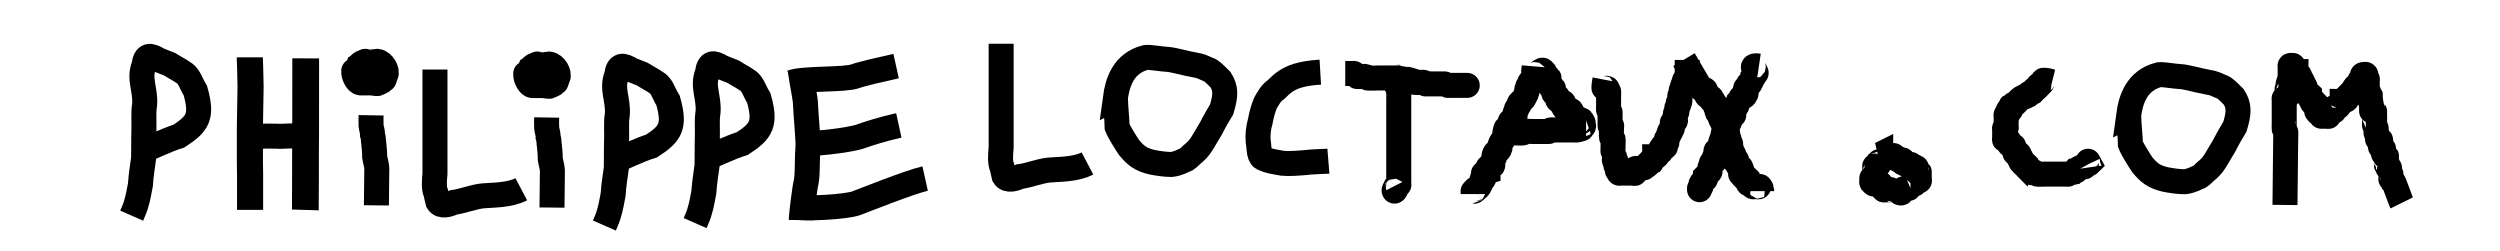
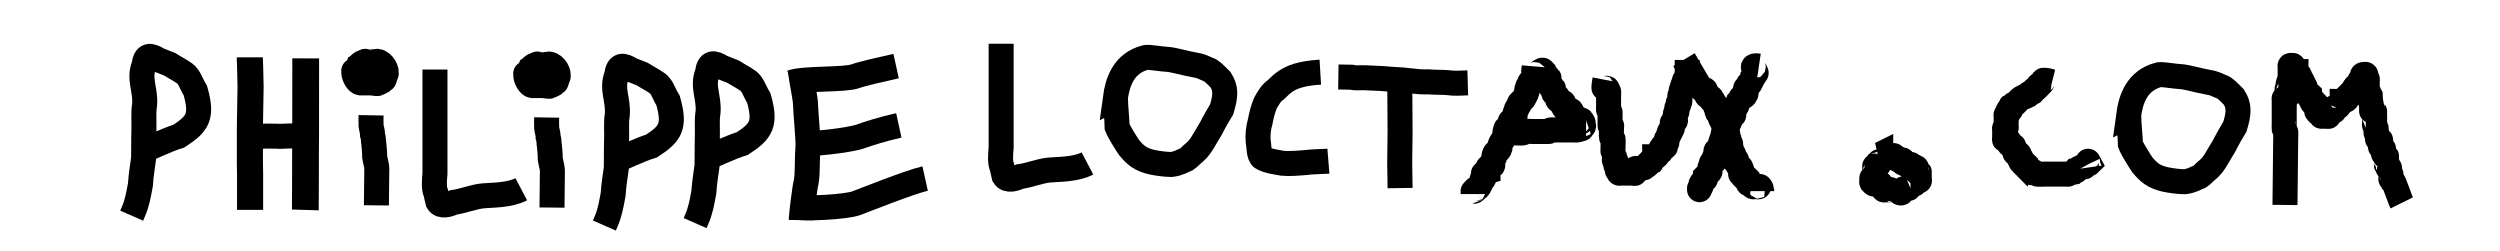
<svg xmlns="http://www.w3.org/2000/svg" width="300" height="30" viewBox="0 0 79.374 7.937" version="1.1" id="svg8">
  <defs id="defs2" />
  <g id="layer1" transform="translate(0,-289.06)">
-     <path style="fill:none;fill-opacity:1;stroke:#000000;stroke-width:0.794;stroke-linecap:butt;stroke-linejoin:miter;stroke-miterlimit:4;stroke-dasharray:none;stroke-opacity:1" d="m 44.175,291.252 c 0,0.063 -0.023,0.131 0,0.189 0.013,0.033 0.065,0.028 0.094,0.047 0.019,0.012 0.037,0.027 0.047,0.047 0.014,0.028 -0.022,0.072 0,0.095 0.011,0.011 0.04,-0.014 0.047,0 0.015,0.029 -0.015,0.207 0,0.236 0.01,0.02 0.037,0.027 0.047,0.047 0.007,0.013 0,0.211 0,0.236 v 2.126 0.567 0.047 c 0,0.016 0.011,0.036 0,0.047 -0.025,0.025 -0.07,0.022 -0.094,0.047 -0.022,0.022 0.014,0.066 0,0.095 -0.01,0.02 -0.032,0.063 -0.047,0.047 -0.047,-0.047 0.122,-0.159 0.098,-0.206" id="path87" />
+     <path style="fill:none;fill-opacity:1;stroke:#000000;stroke-width:0.794;stroke-linecap:butt;stroke-linejoin:miter;stroke-miterlimit:4;stroke-dasharray:none;stroke-opacity:1" d="m 44.442,291.761 c 0,0 0.011,1.336 0.01,1.441 l -0.012,1.031 0.012,0.798" id="path87" />
    <path style="fill:none;fill-opacity:1;stroke:#000000;stroke-width:0.829;stroke-linecap:butt;stroke-linejoin:miter;stroke-miterlimit:4;stroke-dasharray:none;stroke-opacity:1" d="m 7.931,290.88 c 0,0.015 0.026,0.726 0.025,0.938 -0.002,0.249 -0.027,1.313 -0.022,1.59 l -3e-7,0.812 0.006,0.364 v 1.138" id="path11" />
    <path style="fill:none;fill-opacity:1;stroke:#000000;stroke-width:0.794;stroke-linecap:butt;stroke-linejoin:miter;stroke-miterlimit:4;stroke-dasharray:none;stroke-opacity:1" d="m 7.996,293.429 c 0.169,-0.075 0.899,-0.041 0.899,-0.041 0,0 0.461,-0.021 0.758,-0.017" id="path13" />
    <path style="fill:none;fill-opacity:1;stroke:#000000;stroke-width:0.85;stroke-linecap:butt;stroke-linejoin:miter;stroke-miterlimit:4;stroke-dasharray:none;stroke-opacity:1" d="m 9.706,290.913 c -0.004,1.089 0.002,2.674 -0.006,2.906 -9.796e-4,0.187 -2.851e-4,1.716 -0.006,1.906" id="path15" />
    <path style="fill:none;fill-opacity:1;stroke:#000000;stroke-width:0.794;stroke-linecap:butt;stroke-linejoin:miter;stroke-miterlimit:4;stroke-dasharray:none;stroke-opacity:1" d="m 11.836,291.025 0.15,-0.017 c 0.171,0.024 0.329,0.286 0.265,0.436 -0.02,0.01 -0.051,0.163 -0.071,0.173 -0.06,0.025 -0.119,0.064 -0.189,0.095 -0.014,0.007 -0.202,-0.021 -0.224,-0.021 h -0.331 c -0.098,-0.016 -0.193,-0.205 -0.202,-0.31 -0.004,-0.004 -0.002,-0.141 0,-0.142 0.168,-0.09 0.207,-0.164 0.235,-0.178 0.306,-0.109 -0.055,-0.053 0.366,-0.036 z" id="path31" />
    <path style="fill:none;fill-opacity:1;stroke:#000000;stroke-width:0.794;stroke-linecap:butt;stroke-linejoin:miter;stroke-miterlimit:4;stroke-dasharray:none;stroke-opacity:1" d="m 11.781,292.72 -0.003,0.175 c -2.64e-4,0.016 0.008,0.083 0.003,0.155 0.014,0.117 0.049,0.179 0.047,0.284 0.038,0.117 0.023,0.226 0.038,0.262 0.016,0.159 0.03,0.293 0.03,0.447 0.028,0.171 0.063,0.24 0.067,0.368 l -0.012,1.169" id="path35" />
    <path style="fill:none;fill-opacity:1;stroke:#000000;stroke-width:0.794;stroke-linecap:butt;stroke-linejoin:miter;stroke-miterlimit:4;stroke-dasharray:none;stroke-opacity:1" d="m 13.81,291.268 v 2.74 0.567 c -0.019,0.167 -0.039,0.488 0.024,0.597 l 0.07,0.301 c 0.098,0.163 0.348,0.083 0.505,0.011 0.294,-0.037 0.621,-0.18 0.944,-0.208 0.268,-0.024 0.821,-0.01 1.197,-0.208" id="path39" />
    <path style="fill:none;fill-opacity:1;stroke:#000000;stroke-width:0.794;stroke-linecap:butt;stroke-linejoin:miter;stroke-miterlimit:4;stroke-dasharray:none;stroke-opacity:1" d="m 19.189,296.221 c 0,0 0.094,-0.214 0.127,-0.318 0.086,-0.272 0.119,-0.514 0.15,-0.664 0.019,-0.311 0.075,-0.63 0.102,-0.843 l 0.004,-0.664 c 0.021,-0.506 -0.019,-0.77 0.027,-1.03 0.041,-0.476 -0.195,-0.821 -0.019,-1.254 0.046,-0.349 0.186,-0.341 0.465,-0.172 0.088,0.035 0.24,0.093 0.345,0.136 0.248,0.156 0.505,0.276 0.567,0.378 0.085,0.102 0.158,0.313 0.256,0.467 0.226,0.81 0.088,1.041 -0.527,1.439 -0.351,0.104 -1.033,0.424 -1.114,0.462" id="path59" />
    <path style="fill:none;fill-opacity:1;stroke:#000000;stroke-width:0.794;stroke-linecap:butt;stroke-linejoin:miter;stroke-miterlimit:4;stroke-dasharray:none;stroke-opacity:1" d="m 25.408,291.286 c 0.061,0.482 0.168,0.859 0.171,1.165 0.008,0.224 0.067,0.855 0.077,1.188 -0.037,0.554 -0.01,0.915 -0.058,1.186 -0.05,0.19 -0.158,1.083 -0.16,1.223" id="path71" />
    <path style="fill:none;fill-opacity:1;stroke:#000000;stroke-width:0.794;stroke-linecap:butt;stroke-linejoin:miter;stroke-miterlimit:4;stroke-dasharray:none;stroke-opacity:1" d="m 35.412,292.185 c 0.006,0.247 0.057,0.721 0.057,0.91 0.056,0.146 0.276,0.496 0.377,0.648 0.203,0.241 0.356,0.382 0.734,0.467 0.166,0.035 0.43,0.072 0.61,0.072 0.239,-0.031 0.333,-0.106 0.485,-0.166 0.086,-0.057 0.142,-0.134 0.268,-0.235 0.19,-0.17 0.258,-0.34 0.51,-0.753 0.077,-0.158 0.252,-0.465 0.336,-0.6 0.133,-0.445 0.136,-0.661 -0.036,-0.936 -0.175,-0.174 -0.296,-0.305 -0.395,-0.327 -0.162,-0.069 -0.239,-0.115 -0.408,-0.14 -0.308,-0.052 -0.698,-0.171 -0.887,-0.181 -0.185,-0.007 -0.558,-0.075 -0.68,-0.062 -0.718,0.181 -0.904,0.79 -0.973,1.304 z" id="path83" />
    <path style="fill:none;fill-opacity:1;stroke:#000000;stroke-width:0.794;stroke-linecap:butt;stroke-linejoin:miter;stroke-miterlimit:4;stroke-dasharray:none;stroke-opacity:1" d="m 41.919,291.35 c -0.301,0.018 -0.534,0.059 -0.727,0.115 -0.297,0.097 -0.455,0.212 -0.685,0.444 -0.166,0.114 -0.24,0.273 -0.331,0.425 -0.066,0.152 -0.125,0.369 -0.162,0.572 -0.064,0.221 -0.081,0.428 -0.069,0.63 0.031,0.123 0.013,0.476 0.134,0.539 0.207,0.108 0.42,0.125 0.637,0.168 0.212,0.022 0.523,-0.004 0.754,-0.024 0.145,-0.024 0.582,-0.032 0.706,-0.042" id="path85" />
-     <path style="fill:none;fill-opacity:1;stroke:#000000;stroke-width:0.794;stroke-linecap:butt;stroke-linejoin:miter;stroke-miterlimit:4;stroke-dasharray:none;stroke-opacity:1" d="m 42.711,291.394 c 0.079,0 0.157,0 0.236,0 0.016,0 0.034,-0.009 0.047,0 0.037,0.025 0.057,0.07 0.094,0.095 0.016,0.01 0.259,-0.012 0.283,0 0.02,0.01 0.026,0.04 0.047,0.047 0.031,0.01 0.288,0 0.331,0 0.173,0 0.346,0 0.52,0 0.011,0 0.178,-0.005 0.189,0 0.02,0.01 0.027,0.037 0.047,0.047 0.03,0.015 0.206,-0.015 0.236,0 0.02,0.01 0.027,0.037 0.047,0.047 0.028,0.014 0.066,-0.014 0.095,0 0.02,0.01 0.027,0.037 0.047,0.047 0.029,0.015 0.253,-0.015 0.283,0 0.02,0.01 0.027,0.037 0.047,0.047 0.014,0.007 0.032,0 0.047,0 0.032,0 0.063,0 0.094,0 0.11,0 0.22,0 0.331,0 0.032,0 0.063,0 0.095,0 0.016,0 0.032,-0.005 0.047,0 0.033,0.011 0.061,0.036 0.094,0.047 0.015,0.005 0.032,0 0.047,0 0.032,0 0.063,0 0.094,0 0.063,0 0.126,0 0.189,0 0.063,0 0.126,0 0.189,0 0.032,0 0.126,0 0.094,0 -0.032,0 -0.063,0 -0.094,0" id="path91" />
+     <path style="fill:none;fill-opacity:1;stroke:#000000;stroke-width:0.794;stroke-linecap:butt;stroke-linejoin:miter;stroke-miterlimit:4;stroke-dasharray:none;stroke-opacity:1" d="m 42.492,291.504 0.414,0.007 c 0.159,0.04 0.284,0.007 0.444,0.018 0.155,0.006 0.325,0.015 0.512,0.023 0.254,0.023 0.454,0.035 0.69,0.048 0.109,0.01 0.23,0.029 0.324,0.035 0.17,0.022 0.309,0.028 0.475,0.023 0.269,0.022 0.388,0.008 0.607,0.025 0.22,0.035 0.436,0.013 0.643,0.007" id="path91" />
    <path style="fill:none;fill-opacity:1;stroke:#000000;stroke-width:0.794;stroke-linecap:butt;stroke-linejoin:miter;stroke-miterlimit:4;stroke-dasharray:none;stroke-opacity:1" d="m 46.774,295.221 v -0.047 c 0,-0.016 -0.011,-0.036 0,-0.047 0.011,-0.011 0.036,0.011 0.047,0 0.011,-0.011 -0.011,-0.036 0,-0.047 0.115,-0.115 0.069,0.014 0.142,-0.095 0.02,-0.029 0.032,-0.063 0.047,-0.095 0.016,-0.032 0.036,-0.061 0.047,-0.095 0.005,-0.015 -0.011,-0.036 0,-0.047 0.011,-0.011 0.042,0.015 0.047,0 0.015,-0.045 0,-0.094 0,-0.142 0,-0.016 -0.013,-0.038 0,-0.047 0.041,-0.028 0.094,-0.031 0.142,-0.047 0,-0.047 -0.028,-0.104 0,-0.142 0.03,-0.04 0.107,-0.012 0.142,-0.047 0.024,-0.024 -0.012,-0.106 0,-0.142 0.011,-0.033 0.032,-0.063 0.047,-0.095 0,-0.032 -0.008,-0.064 0,-0.095 0.042,-0.169 0.147,-0.067 0.189,-0.236 0.008,-0.031 -0.008,-0.064 0,-0.095 0.018,-0.071 0.116,-0.185 0.142,-0.236 0.007,-0.014 -0.003,-0.032 0,-0.047 0.013,-0.079 0.017,-0.162 0.047,-0.236 0.006,-0.015 0.034,0.009 0.047,0 0.037,-0.025 0.075,-0.055 0.094,-0.095 0.014,-0.028 0,-0.063 0,-0.095 0,-0.016 -0.011,-0.036 0,-0.047 0.04,-0.04 0.113,-0.046 0.142,-0.095 0.024,-0.041 -0.009,-0.095 0,-0.142 0.007,-0.035 0.036,-0.061 0.047,-0.095 0.005,-0.015 -0.007,-0.033 0,-0.047 0.025,-0.051 0.069,-0.091 0.094,-0.142 0.007,-0.014 -0.009,-0.035 0,-0.047 0.04,-0.053 0.1,-0.089 0.142,-0.142 0.022,-0.028 0.032,-0.063 0.047,-0.095 0.016,-0.032 0.039,-0.06 0.047,-0.095 0.008,-0.031 -0.008,-0.064 0,-0.095 0.057,-0.228 0.022,0.002 0.094,-0.142 0.014,-0.028 -0.014,-0.066 0,-0.095 0.01,-0.02 0.032,-0.032 0.047,-0.047 0.032,-0.032 0.07,-0.057 0.094,-0.095 0.009,-0.013 0,-0.032 0,-0.047 v -0.283 c -0.081,0.48 0.213,0.024 0.283,0.095 0.011,0.011 -0.011,0.036 0,0.047 0.011,0.011 0.036,-0.011 0.047,0 0.022,0.022 -0.01,0.065 0,0.095 0.011,0.033 0.022,0.07 0.047,0.095 0.022,0.022 0.072,-0.022 0.094,0 0.013,0.013 -0.013,0.163 0,0.189 0.01,0.02 0.037,0.027 0.047,0.047 0.007,0.014 -0.011,0.036 0,0.047 0.011,0.011 0.036,-0.011 0.047,0 0.011,0.011 -0.011,0.036 0,0.047 0.011,0.011 0.036,-0.011 0.047,0 0.01,0.01 -0.009,0.123 0,0.142 0.028,0.057 0.113,0.085 0.142,0.142 0.014,0.028 -0.022,0.072 0,0.095 0.184,0.184 0.025,-0.011 0.142,0.047 0.091,0.046 0.025,0.099 0.047,0.189 0.015,0.059 0.177,0.092 0.189,0.095 0.015,0.004 0.04,-0.014 0.047,0 0.014,0.028 -0.014,0.066 0,0.095 0.007,0.014 0.036,-0.011 0.047,0 0.025,0.025 0.022,0.07 0.047,0.095 0.011,0.011 0.036,-0.011 0.047,0 0.011,0.011 -0.011,0.036 0,0.047 0.011,0.011 0.033,-0.007 0.047,0 0.02,0.01 0.027,0.037 0.047,0.047 0.014,0.007 0.036,-0.011 0.047,0 0.011,0.011 -0.011,0.036 0,0.047 0.098,0.098 -0.004,-0.149 0.094,0.047 0.014,0.028 -0.022,0.072 0,0.095 0.011,0.011 0.032,0 0.047,0 h 0.047 c -0.268,0 -0.016,-0.032 -0.094,0.047 -0.022,0.022 -0.072,-0.022 -0.094,0 -0.094,0.094 0.224,0.015 -0.094,0.095 -0.031,0.008 -0.063,0 -0.094,0 h -0.094 -0.52 c -0.047,0 -0.096,-0.011 -0.142,0 -0.022,0.005 -0.027,0.037 -0.047,0.047 -0.014,0.007 -0.032,0 -0.047,0 h -0.047 -0.425 c -0.038,0 -0.159,-0.01 -0.189,0 -0.148,0.073 -0.167,0.047 -0.378,0.047 -0.059,0.005 -0.449,-0.213 0,0" id="path95" />
    <path style="fill:none;fill-opacity:1;stroke:#000000;stroke-width:0.794;stroke-linecap:butt;stroke-linejoin:miter;stroke-miterlimit:4;stroke-dasharray:none;stroke-opacity:1" d="m 50.955,291.593 c 0,0 -0.05,0.26 -0.024,0.273 0.028,0.014 0.066,-0.014 0.094,0 0.014,0.007 -0.007,0.033 0,0.047 0.01,0.02 0.037,0.027 0.047,0.047 0.007,0.014 0,0.12 0,0.142 v 0.283 c 0,0.033 -0.007,0.175 0,0.189 0.01,0.02 0.037,0.027 0.047,0.047 0.007,0.014 0,0.032 0,0.047 v 0.047 0.283 c 0,0.126 -0.016,-0.016 0.047,0.047 0.011,0.011 0,0.032 0,0.047 0,0.086 -0.013,0.267 0,0.331 0.004,0.022 0.037,0.027 0.047,0.047 0.009,0.017 0,0.209 0,0.236 0,0.034 -0.006,0.271 0,0.283 0.01,0.02 0.037,0.027 0.047,0.047 0.009,0.019 -0.01,0.132 0,0.142 0.011,0.011 0.036,-0.011 0.047,0 0.024,0.024 -0.024,0.118 0,0.142 0.011,0.011 0.036,-0.011 0.047,0 0.011,0.011 -0.011,0.178 0,0.189 0.011,0.011 0.032,0 0.047,0 0,0.016 -0.011,0.036 0,0.047 0.011,0.011 0.032,0 0.047,0 h 0.378 c 0.032,0 0.077,0.026 0.094,0 0.026,-0.039 -0.015,-0.097 0,-0.142 0.005,-0.015 0.032,0 0.047,0 0.047,0 0.095,0.009 0.142,0 0.19,-0.038 0.022,-0.035 0.142,-0.095 0.014,-0.007 0.036,0.011 0.047,0 0.011,-0.011 -0.011,-0.036 0,-0.047 0.011,-0.011 0.033,0.007 0.047,0 0.197,-0.098 -0.051,0.003 0.047,-0.095 0.011,-0.011 0.036,0.011 0.047,0 0.011,-0.011 -0.007,-0.033 0,-0.047 0.098,-0.197 -0.003,0.051 0.094,-0.047 0.011,-0.011 0,-0.032 0,-0.047 0.016,0 0.033,0.007 0.047,0 0.072,-0.036 0.037,-0.084 0.094,-0.142 0.011,-0.011 0.036,0.011 0.047,0 0.022,-0.022 -0.014,-0.066 0,-0.095 0.098,-0.197 -0.003,0.051 0.095,-0.047 0.133,-0.003 0.012,-0.107 0.047,-0.142 0.011,-0.011 0.04,0.014 0.047,0 0.042,-0.037 -0.021,-0.1 0,-0.142 0.01,-0.02 0.037,-0.027 0.047,-0.047 0.007,-0.014 -0.007,-0.033 0,-0.047 0.01,-0.02 0.04,-0.026 0.047,-0.047 0.01,-0.03 -0.014,-0.066 0,-0.095 0.007,-0.014 0.036,0.011 0.047,0 0.011,-0.011 -0.007,-0.033 0,-0.047 0.01,-0.02 0.042,-0.026 0.047,-0.047 0.011,-0.046 0,-0.095 0,-0.142 0,-0.016 -0.011,-0.036 0,-0.047 0.025,-0.025 0.07,-0.022 0.094,-0.047 0.011,-0.011 0,-0.032 0,-0.047 0,-0.063 -0.015,-0.128 0,-0.189 0.005,-0.022 0.037,-0.027 0.047,-0.047 0.007,-0.014 0,-0.032 0,-0.047 0,-0.032 -0.01,-0.065 0,-0.095 0.007,-0.021 0.04,-0.026 0.047,-0.047 0,-0.215 -0.022,-0.003 0.047,-0.142 0.012,-0.025 -0.006,-0.166 0,-0.189 0.009,-0.034 0.036,-0.061 0.047,-0.095 0.01,-0.03 -0.014,-0.066 0,-0.095 0.01,-0.02 0.037,-0.027 0.047,-0.047 0.025,-0.05 -0.025,-0.045 0,-0.095 0.01,-0.02 0.037,-0.027 0.047,-0.047 0.014,-0.028 -0.014,-0.066 0,-0.095 0.025,-0.051 0.069,-0.091 0.094,-0.142 0.007,-0.014 0,-0.12 0,-0.142 v -0.331 c 0,-0.016 0,-0.047 0,-0.047" id="path101" />
    <path style="fill:none;fill-opacity:1;stroke:#000000;stroke-width:0.794;stroke-linecap:butt;stroke-linejoin:miter;stroke-miterlimit:4;stroke-dasharray:none;stroke-opacity:1" d="m 55.845,291.158 c -0.37,-0.055 -0.035,0.176 -0.094,0.236 -0.04,0.04 -0.048,0.079 -0.088,0.119 -4.5e-5,4e-5 -0.054,0.117 -0.054,0.117 -0.007,0.021 -0.037,0.027 -0.047,0.047 -0.007,0.014 0.011,0.036 0,0.047 -0.011,0.011 -0.036,-0.011 -0.047,0 -0.011,0.011 0.007,0.033 0,0.047 -0.02,0.04 -0.084,0.051 -0.094,0.095 0.021,0.339 0.033,0.028 -0.047,0.189 0.084,0.082 -0.064,0.065 -0.094,0.095 -0.025,0.025 -0.028,0.065 -0.047,0.095 -0.012,0.018 -0.032,0.032 -0.047,0.047 -0.016,0.047 -0.025,0.097 -0.047,0.142 -0.02,0.04 -0.084,0.051 -0.094,0.095 -0.011,0.046 0,0.095 0,0.142 0,0.016 0.009,0.034 0,0.047 -0.025,0.037 -0.063,0.063 -0.094,0.095 -0.016,0.047 -0.025,0.097 -0.047,0.142 -0.01,0.02 -0.039,0.027 -0.047,0.047 -0.024,0.06 -0.035,0.125 -0.047,0.189 -0.003,0.015 0.011,0.036 0,0.047 -0.025,0.025 -0.07,0.022 -0.095,0.047 -0.011,0.011 0.004,0.032 0,0.047 -0.024,0.097 -0.07,0.187 -0.094,0.283 -0.004,0.015 0.007,0.033 0,0.047 -0.025,0.051 -0.06,0.096 -0.094,0.142 -0.013,0.018 -0.042,0.026 -0.047,0.047 -0.011,0.046 0.011,0.096 0,0.142 -0.005,0.022 -0.042,0.026 -0.047,0.047 -0.011,0.046 0.021,0.1 0,0.142 -0.016,0.032 -0.07,0.022 -0.095,0.047 -0.011,0.011 0.005,0.032 0,0.047 -0.011,0.033 -0.039,0.06 -0.047,0.095 -0.008,0.031 0,0.063 0,0.095 0,0.016 0.009,0.035 0,0.047 -0.047,0.047 -0.094,0.095 -0.142,0.142 0,0.032 0.014,0.066 0,0.095 -0.007,0.014 -0.036,-0.011 -0.047,0 -0.011,0.011 0.007,0.033 0,0.047 -0.02,0.04 -0.08,0.052 -0.095,0.095 -0.01,0.03 0.01,0.065 0,0.095 -0.007,0.021 -0.037,0.027 -0.047,0.047 -0.007,0.014 0,0.063 0,0.047 v -0.095" id="path103" />
    <path style="fill:none;fill-opacity:1;stroke:#000000;stroke-width:0.794;stroke-linecap:butt;stroke-linejoin:miter;stroke-miterlimit:4;stroke-dasharray:none;stroke-opacity:1" d="m 53.465,290.953 c 0.189,0.315 0.345,0.601 0.538,0.913 0.059,0.095 0.109,0.014 0.142,0.047 0.011,0.011 -0.007,0.033 0,0.047 0.01,0.02 0.037,0.027 0.047,0.047 0.014,0.028 -0.022,0.072 0,0.095 0.025,0.025 0.065,0.028 0.094,0.047 0.094,-0.005 0.022,0.07 0.047,0.095 0.011,0.011 0.036,-0.011 0.047,0 0.025,0.025 0.028,0.065 0.047,0.095 0.012,0.018 0.037,0.027 0.047,0.047 0.014,0.028 -0.014,0.066 0,0.095 0.01,0.02 0.037,0.027 0.047,0.047 0.014,0.028 -0.014,0.066 0,0.095 0.01,0.02 0.035,0.029 0.047,0.047 0.016,0.032 0.032,0.063 0.047,0.095 0,0.016 -0.007,0.033 0,0.047 0.01,0.02 0.037,0.027 0.047,0.047 0.007,0.014 -0.007,0.033 0,0.047 0.01,0.02 0.037,0.027 0.047,0.047 0.007,0.014 -0.009,0.034 0,0.047 0.025,0.037 0.075,0.055 0.095,0.095 0.019,0.038 -0.019,0.104 0,0.142 0.01,0.02 0.04,0.026 0.047,0.047 0.01,0.03 -0.008,0.064 0,0.095 0.009,0.034 0.039,0.06 0.047,0.095 0.008,0.03 -0.01,0.065 0,0.095 0.007,0.021 0.04,0.026 0.047,0.047 0.01,0.03 -0.006,0.064 0,0.095 0.01,0.049 0.035,0.093 0.047,0.142 0.004,0.015 -0.007,0.033 0,0.047 0.01,0.02 0.037,0.027 0.047,0.047 0.084,0.168 -0.252,-0.189 0,0.189 0.017,0.026 0.072,-0.022 0.094,0 0.022,0.022 -0.01,0.065 0,0.095 0.007,0.021 0.037,0.027 0.047,0.047 0.007,0.014 -0.011,0.036 0,0.047 0.011,0.011 0.036,-0.011 0.047,0 0.011,0.011 -0.011,0.036 0,0.047 0.011,0.011 0.042,-0.015 0.047,0 0,0.441 -0.047,0.047 0.047,0.142 0.024,0.024 -0.024,0.118 0,0.142 0.011,0.011 0.036,-0.011 0.047,0 0.011,0.011 -0.011,0.036 0,0.047 0.022,0.022 0.072,-0.022 0.094,0 0,0.126 -0.016,-0.016 0.047,0.047 0.024,0.024 -0.024,0.118 0,0.142 0.022,0.022 0.072,-0.022 0.094,0 0.011,0.011 -0.011,0.036 0,0.047 0.011,0.011 0.036,-0.011 0.047,0 0.011,0.011 -0.011,0.036 0,0.047 0.011,0.011 0.032,0 0.047,0 h 0.047 0.047 c 0.016,0 0.036,-0.011 0.047,0 0.011,0.011 -0.058,-0.011 -0.047,0 0.022,0.022 0.072,-0.022 0.094,0 0.011,0.011 0.047,0.079 0.047,0.095 v 0.047" id="path105" />
    <path style="fill:none;fill-opacity:1;stroke:#000000;stroke-width:0.794;stroke-linecap:butt;stroke-linejoin:miter;stroke-miterlimit:4;stroke-dasharray:none;stroke-opacity:1" d="m 59.71,293.955 c 0.063,0 0.128,-0.015 0.189,0 0.015,0.004 -0.011,0.036 0,0.047 0.015,0.015 0.222,-0.015 0.236,0 0.011,0.011 -0.011,0.036 0,0.047 0.011,0.011 0.036,-0.011 0.047,0 0.011,0.011 -0.011,0.036 0,0.047 0.022,0.022 0.072,-0.022 0.094,0 0.011,0.011 -0.011,0.036 0,0.047 0.024,0.024 0.118,-0.024 0.142,0 0.022,0.022 -0.022,0.072 0,0.095 0.011,0.011 0.033,-0.007 0.047,0 0.02,0.01 0.027,0.037 0.047,0.047 0.026,0.013 0.176,-0.013 0.189,0 0.011,0.011 -0.007,0.033 0,0.047 0.051,0.101 0.052,0.002 0.142,0.047 0.028,0.014 -0.022,0.072 0,0.095 0.011,0.011 0.036,-0.011 0.047,0 0.011,0.011 -0.011,0.036 0,0.047 0.011,0.011 0.036,-0.011 0.047,0 0.002,0.002 0,0.214 0,0.236 0,0.016 0.014,0.04 0,0.047 -0.028,0.014 -0.065,-0.01 -0.094,0 -0.147,0.049 0.016,0.032 -0.047,0.095 -0.011,0.011 -0.033,-0.007 -0.047,0 -0.02,0.01 -0.029,0.035 -0.047,0.047 -0.029,0.019 -0.07,0.022 -0.094,0.047 -0.011,0.011 0.011,0.036 0,0.047 -0.01,0.01 -0.123,-0.009 -0.142,0 -0.197,0.098 0.051,-0.003 -0.047,0.095 -0.011,0.011 -0.036,-0.011 -0.047,0 -0.011,0.011 0.011,0.036 0,0.047 -0.011,0.011 -0.032,0 -0.047,0 -0.03,0 -0.281,0.003 -0.283,0 -0.022,-0.022 0.014,-0.066 0,-0.095 -0.007,-0.014 -0.032,0 -0.047,0 -0.047,0 -0.094,0 -0.142,0 -0.016,0 -0.036,0.011 -0.047,0 -0.011,-0.011 0.011,-0.036 0,-0.047 -0.011,-0.011 -0.036,0.011 -0.047,0 -0.011,-0.011 0.011,-0.036 0,-0.047 -0.011,-0.011 -0.036,0.011 -0.047,0 -0.022,-0.022 0.022,-0.072 0,-0.095 -0.015,-0.015 -0.222,0.015 -0.236,0 -0.011,-0.011 0.011,-0.036 0,-0.047 -0.011,-0.011 -0.036,0.011 -0.047,0 -0.011,-0.011 0,-0.032 0,-0.047 0,-0.171 -0.019,-0.019 0.095,-0.189 0.004,-0.006 0,-0.212 0,-0.236 0,-0.016 -0.011,-0.036 0,-0.047 0.011,-0.011 0.033,0.007 0.047,0 0.197,-0.098 -0.051,0.003 0.047,-0.095 0.011,-0.011 0.036,0.011 0.047,0 0.011,-0.011 -0.011,-0.036 0,-0.047 0.011,-0.011 0.036,0.011 0.047,0 0.011,-0.011 0,-0.032 0,-0.047 0,-0.063 0,-0.126 0,-0.189 z" id="path115" />
    <path style="fill:none;stroke:#000000;stroke-width:0.794;stroke-linecap:butt;stroke-linejoin:miter;stroke-opacity:1;fill-opacity:1;stroke-miterlimit:4;stroke-dasharray:none" d="m 65.153,291.659 c -0.204,-0.051 -0.124,-0.047 -0.236,-0.047 -0.016,0 -0.036,-0.011 -0.047,0 -0.025,0.025 -0.022,0.07 -0.047,0.095 -0.025,0.025 -0.07,0.022 -0.094,0.047 -0.011,0.011 0.007,0.033 0,0.047 -0.01,0.02 -0.032,0.032 -0.047,0.047 -0.016,0.016 -0.027,0.037 -0.047,0.047 -0.014,0.007 -0.036,-0.011 -0.047,0 -0.025,0.025 -0.022,0.07 -0.047,0.095 -0.011,0.011 -0.033,-0.007 -0.047,0 -0.02,0.01 -0.027,0.037 -0.047,0.047 -0.014,0.007 -0.036,-0.011 -0.047,0 -0.011,0.011 0.011,0.036 0,0.047 -0.011,0.011 -0.033,-0.007 -0.047,0 -0.02,0.01 -0.027,0.037 -0.047,0.047 -0.014,0.007 -0.031,0 -0.047,0 -0.032,0.016 -0.065,0.028 -0.094,0.047 -0.041,0.027 -0.105,0.105 -0.142,0.142 -0.016,0.016 -0.027,0.037 -0.047,0.047 -0.014,0.007 -0.033,-0.007 -0.047,0 -0.197,0.098 0.051,-0.003 -0.047,0.095 -0.011,0.011 -0.036,-0.011 -0.047,0 -0.022,0.022 0.022,0.072 0,0.095 -0.098,0.098 0.004,-0.149 -0.094,0.047 -0.014,0.028 0.022,0.072 0,0.095 -0.011,0.011 -0.036,-0.011 -0.047,0 -0.011,0.011 0,0.032 0,0.047 v 0.283 0.047 c 0,0.016 0.011,0.036 0,0.047 -0.011,0.011 -0.036,-0.011 -0.047,0 -0.011,0.011 0,0.032 0,0.047 v 0.236 0.047 c 0,0.016 -0.014,0.04 0,0.047 0.028,0.014 0.065,-0.01 0.095,0 0.095,0.032 0.016,0.111 0.047,0.142 0.011,0.011 0.033,-0.007 0.047,0 0.02,0.01 0.027,0.037 0.047,0.047 0.014,0.007 0.036,-0.011 0.047,0 0.022,0.022 -0.014,0.066 0,0.095 0.01,0.02 0.037,0.027 0.047,0.047 0.014,0.028 -0.022,0.072 0,0.095 0.031,0.031 0.11,-0.048 0.142,0.047 0,0.268 -0.032,0.016 0.047,0.095 0.024,0.024 -0.024,0.118 0,0.142 0.027,-0.106 0.021,0.021 0.047,0.047 0.022,0.022 0.072,-0.022 0.094,0 0,0.126 -0.016,-0.016 0.047,0.047 0.022,0.022 -0.022,0.072 0,0.095 0.011,0.011 0.033,-0.007 0.047,0 0.197,0.098 -0.051,-0.003 0.047,0.095 0.011,0.011 0.036,-0.011 0.047,0 0.011,0.011 -0.011,0.036 0,0.047 0.01,0.01 0.123,-0.009 0.142,0 0.02,0.01 0.027,0.037 0.047,0.047 0.017,0.009 0.203,0 0.236,0 h 0.614 c 0.025,0 0.23,0.004 0.236,0 0.032,-0.032 0.063,-0.063 0.094,-0.095 0.016,0 0.033,0.007 0.047,0 0.04,-0.02 0.055,-0.075 0.095,-0.095 0.014,-0.007 0.033,0.007 0.047,0 0.02,-0.01 0.027,-0.037 0.047,-0.047 0.028,-0.014 0.072,0.022 0.094,0 0.011,-0.011 -0.011,-0.036 0,-0.047 0.011,-0.011 0.036,0.011 0.047,0 0.011,-0.011 -0.011,-0.036 0,-0.047 0.022,-0.022 0.072,0.022 0.094,0 -0.054,-0.098 -0.052,-0.111 0,0" id="path117" />
    <path style="fill:none;fill-opacity:1;stroke:#000000;stroke-width:0.794;stroke-linecap:butt;stroke-linejoin:miter;stroke-miterlimit:4;stroke-dasharray:none;stroke-opacity:1" d="m 72.547,295.567 0.023,-2.113 c 3.64e-4,-0.033 0.009,-0.219 0,-0.236 -0.01,-0.02 -0.037,-0.027 -0.047,-0.047 -0.006,-0.012 0,-0.164 0,-0.189 v -0.425 -0.331 c 0,-0.016 -0.011,-0.036 0,-0.047 0.025,-0.025 0.07,-0.022 0.094,-0.047 0.002,-0.002 0,-0.13 0,-0.142 0,-0.025 -0.006,-0.177 0,-0.189 0.01,-0.02 0.037,-0.027 0.047,-0.047 0.014,-0.028 -0.014,-0.066 0,-0.095 0.01,-0.02 0.037,-0.027 0.047,-0.047 0.007,-0.014 0,-0.032 0,-0.047 v -0.047 -0.283 -0.047 c 0,-0.016 -0.011,-0.036 0,-0.047 0.011,-0.011 0.032,0 0.047,0 0.016,0 0.036,-0.011 0.047,0 0.025,0.025 0.036,0.061 0.047,0.095 0.01,0.03 -0.022,0.072 0,0.095 0.011,0.011 0.032,0 0.047,0 0,0.016 -0.011,0.036 0,0.047 0.011,0.011 0.036,-0.011 0.047,0 0.011,0.011 -0.011,0.036 0,0.047 0.011,0.011 0.036,-0.011 0.047,0 0.011,0.011 -0.007,0.033 0,0.047 0.01,0.02 0.037,0.027 0.047,0.047 0.014,0.028 -0.022,0.072 0,0.095 0.011,0.011 0.036,-0.011 0.047,0 0.022,0.022 -0.022,0.072 0,0.095 0.011,0.011 0.036,-0.011 0.047,0 0.022,0.022 -0.022,0.072 0,0.095 0.011,0.011 0.036,-0.011 0.047,0 0.022,0.022 -0.014,0.066 0,0.095 0.01,0.02 0.037,0.027 0.047,0.047 0.014,0.028 -0.022,0.072 0,0.095 0.022,0.022 0.072,-0.022 0.095,0 v 0.047 c 0,0.016 -0.011,0.036 0,0.047 0.011,0.011 0.036,-0.011 0.047,0 0.022,0.022 -0.022,0.072 0,0.095 0.011,0.011 0.036,-0.011 0.047,0 0.022,0.022 -0.022,0.072 0,0.095 0.022,0.022 0.072,-0.022 0.094,0 0.011,0.011 -0.011,0.036 0,0.047 0.011,0.011 0.036,-0.011 0.047,0 0.015,0.015 -0.015,0.222 0,0.236 0.011,0.011 0.036,-0.011 0.047,0 0.011,0.011 -0.011,0.036 0,0.047 0.022,0.022 0.072,-0.022 0.094,0 0.022,0.022 -0.022,0.072 0,0.095 0.002,0.002 0.172,0 0.189,0 0.016,0 0.04,0.014 0.047,0 0.014,-0.028 0,-0.063 0,-0.095 0,-0.016 -0.011,-0.036 0,-0.047 0.01,-0.01 0.123,0.009 0.142,0 0.096,-0.048 0.015,-0.11 0.047,-0.142 0.022,-0.022 0.066,0.014 0.094,0 0.072,-0.036 0.037,-0.084 0.095,-0.142 0.011,-0.011 0.036,0.011 0.047,0 0.011,-0.011 0,-0.032 0,-0.047 0.016,0 0.036,0.011 0.047,0 0.011,-0.011 -0.011,-0.036 0,-0.047 0.022,-0.022 0.072,0.022 0.094,0 0.022,-0.022 -0.022,-0.072 0,-0.095 0.011,-0.011 0.036,0.011 0.047,0 0.011,-0.011 -0.011,-0.036 0,-0.047 0.011,-0.011 0.036,0.011 0.047,0 0.011,-0.011 -0.011,-0.036 0,-0.047 0.022,-0.022 0.072,0.022 0.094,0 0.022,-0.022 -0.014,-0.066 0,-0.095 0.098,-0.197 -0.003,0.051 0.094,-0.047 0.022,-0.022 -0.022,-0.072 0,-0.095 0.022,-0.022 0.072,0.022 0.094,0 0.022,-0.022 -0.022,-0.072 0,-0.095 0.011,-0.011 0.036,0.011 0.047,0 0.022,-0.022 -0.014,-0.066 0,-0.095 0.02,-0.04 0.075,-0.055 0.094,-0.095 0.03,-0.059 -0.068,-0.095 0.047,-0.095 0.016,0 0.036,-0.011 0.047,0 0.024,0.024 -0.024,0.118 0,0.142 0.011,0.011 0.036,-0.011 0.047,0 0.011,0.011 0,0.032 0,0.047 v 0.047 0.283 c 0,0.016 -0.011,0.036 0,0.047 0.011,0.011 0.036,-0.011 0.047,0 0.011,0.011 -0.007,0.033 0,0.047 0.01,0.02 0.037,0.027 0.047,0.047 0.003,0.127 0.019,0.254 0.047,0.378 0,0.013 -0.008,0.138 0,0.142 0.028,0.014 0.072,-0.022 0.094,0 0.002,0.002 0,0.21 0,0.236 0,0.033 -0.009,0.219 0,0.236 0.01,0.02 0.037,0.027 0.047,0.047 0.015,0.03 -0.015,0.159 0,0.189 0.01,0.02 0.037,0.027 0.047,0.047 0.009,0.019 -0.01,0.132 0,0.142 0.022,0.022 0.072,-0.022 0.094,0 0.015,0.015 -0.015,0.222 0,0.236 0.011,0.011 0.036,-0.011 0.047,0 0.011,0.011 -0.011,0.036 0,0.047 0.011,0.011 0.036,-0.011 0.047,0 0.011,0.011 -0.011,0.178 0,0.189 0.011,0.011 0.036,-0.011 0.047,0 0.011,0.011 -0.011,0.036 0,0.047 0.011,0.011 0.036,-0.011 0.047,0 0.002,0.002 0,0.214 0,0.236 0,0.016 -0.011,0.036 0,0.047 0.011,0.011 0.036,-0.011 0.047,0 0.022,0.022 -0.022,0.072 0,0.095 0.063,0.063 0.047,-0.079 0.047,0.047 0,0.011 -0.002,0.14 0,0.142 0.011,0.011 0.036,-0.011 0.047,0 0.011,0.011 -0.011,0.178 0,0.189 0.011,0.011 0.049,0.012 0.06,0.023 0.047,0.047 0.234,0.608 0.281,0.703" id="path121" />
    <path style="fill:none;fill-opacity:1;stroke:#000000;stroke-width:0.794;stroke-linecap:butt;stroke-linejoin:miter;stroke-miterlimit:4;stroke-dasharray:none;stroke-opacity:1" d="m 17.296,291.111 0.15,-0.017 c 0.171,0.024 0.329,0.286 0.265,0.436 -0.02,0.01 -0.051,0.163 -0.071,0.173 -0.06,0.025 -0.119,0.064 -0.189,0.095 -0.014,0.007 -0.202,-0.021 -0.224,-0.021 h -0.331 c -0.098,-0.016 -0.193,-0.205 -0.202,-0.31 -0.004,-0.004 -0.002,-0.141 0,-0.142 0.168,-0.09 0.207,-0.164 0.235,-0.178 0.306,-0.109 -0.055,-0.053 0.366,-0.036 z" id="path31-3" />
    <path style="fill:none;fill-opacity:1;stroke:#000000;stroke-width:0.794;stroke-linecap:butt;stroke-linejoin:miter;stroke-miterlimit:4;stroke-dasharray:none;stroke-opacity:1" d="m 17.356,292.79 -0.003,0.175 c -2.64e-4,0.016 0.008,0.083 0.003,0.155 0.014,0.117 0.049,0.179 0.047,0.284 0.038,0.117 0.023,0.226 0.038,0.262 0.016,0.159 0.03,0.293 0.03,0.447 0.028,0.171 0.063,0.24 0.067,0.368 l -0.012,1.169" id="path35-6" />
    <path style="fill:none;fill-opacity:1;stroke:#000000;stroke-width:0.794;stroke-linecap:butt;stroke-linejoin:miter;stroke-miterlimit:4;stroke-dasharray:none;stroke-opacity:1" d="m 31.786,290.449 v 2.74 0.567 c -0.019,0.167 -0.039,0.488 0.024,0.597 l 0.07,0.301 c 0.098,0.163 0.348,0.083 0.505,0.011 0.294,-0.037 0.621,-0.18 0.944,-0.208 0.268,-0.024 0.821,-0.01 1.197,-0.208" id="path39-3" />
    <path style="fill:none;fill-opacity:1;stroke:#000000;stroke-width:0.794;stroke-linecap:butt;stroke-linejoin:miter;stroke-miterlimit:4;stroke-dasharray:none;stroke-opacity:1" d="m 22.07,296.143 c 0,0 0.094,-0.214 0.127,-0.318 0.086,-0.272 0.119,-0.514 0.15,-0.664 0.019,-0.311 0.075,-0.63 0.102,-0.843 l 0.004,-0.664 c 0.021,-0.506 -0.019,-0.77 0.027,-1.03 0.041,-0.476 -0.195,-0.821 -0.019,-1.254 0.046,-0.349 0.186,-0.341 0.465,-0.172 0.088,0.035 0.24,0.093 0.345,0.136 0.248,0.156 0.505,0.276 0.567,0.378 0.085,0.102 0.158,0.313 0.256,0.467 0.226,0.81 0.088,1.041 -0.527,1.439 -0.351,0.104 -1.033,0.424 -1.114,0.462" id="path59-7" />
    <path style="fill:none;fill-opacity:1;stroke:#000000;stroke-width:0.794;stroke-linecap:butt;stroke-linejoin:miter;stroke-miterlimit:4;stroke-dasharray:none;stroke-opacity:1" d="m 4.181,295.907 c 0,0 0.094,-0.214 0.127,-0.318 0.086,-0.272 0.119,-0.514 0.15,-0.664 0.019,-0.311 0.075,-0.63 0.102,-0.843 l 0.004,-0.664 c 0.021,-0.506 -0.019,-0.77 0.027,-1.03 0.041,-0.476 -0.195,-0.821 -0.019,-1.254 0.046,-0.349 0.186,-0.341 0.465,-0.172 0.088,0.035 0.24,0.093 0.345,0.136 0.248,0.156 0.505,0.276 0.567,0.378 0.085,0.102 0.158,0.313 0.256,0.467 0.226,0.81 0.088,1.041 -0.527,1.439 -0.351,0.104 -1.033,0.424 -1.114,0.462" id="path59-5" />
    <path style="fill:none;fill-opacity:1;stroke:#000000;stroke-width:0.794;stroke-linecap:butt;stroke-linejoin:miter;stroke-miterlimit:4;stroke-dasharray:none;stroke-opacity:1" d="m 25.206,295.627 c 0.293,0.075 1.662,0.009 1.991,-0.119 0.189,-0.071 1.701,-0.674 2.176,-0.779" id="path71-6" />
    <path style="fill:none;fill-opacity:1;stroke:#000000;stroke-width:0.794;stroke-linecap:butt;stroke-linejoin:miter;stroke-miterlimit:4;stroke-dasharray:none;stroke-opacity:1" d="m 25.344,293.599 c 0.293,0.075 1.671,-0.088 2,-0.216 0.189,-0.071 0.717,-0.238 1.193,-0.342" id="path71-6-7" />
    <path style="fill:none;fill-opacity:1;stroke:#000000;stroke-width:0.794;stroke-linecap:butt;stroke-linejoin:miter;stroke-miterlimit:4;stroke-dasharray:none;stroke-opacity:1" d="m 25.133,291.676 c 0.381,-0.141 1.7,-0.07 2.029,-0.198 0.189,-0.071 0.813,-0.215 1.289,-0.32" id="path71-6-5" />
    <path style="fill:none;fill-opacity:1;stroke:#000000;stroke-width:0.794;stroke-linecap:butt;stroke-linejoin:miter;stroke-miterlimit:4;stroke-dasharray:none;stroke-opacity:1" d="m 67.583,292.733 c 0.006,0.247 0.057,0.721 0.057,0.91 0.056,0.146 0.276,0.496 0.377,0.648 0.203,0.241 0.356,0.382 0.734,0.467 0.166,0.035 0.43,0.072 0.61,0.072 0.239,-0.031 0.333,-0.106 0.485,-0.166 0.086,-0.057 0.142,-0.134 0.268,-0.235 0.19,-0.17 0.258,-0.34 0.51,-0.753 0.077,-0.158 0.252,-0.465 0.336,-0.6 0.133,-0.445 0.136,-0.661 -0.036,-0.936 -0.175,-0.174 -0.296,-0.305 -0.395,-0.327 -0.162,-0.069 -0.239,-0.115 -0.408,-0.14 -0.308,-0.052 -0.698,-0.171 -0.887,-0.181 -0.185,-0.007 -0.558,-0.075 -0.68,-0.062 -0.718,0.181 -0.904,0.79 -0.973,1.304 z" id="path83-3" />
  </g>
</svg>
